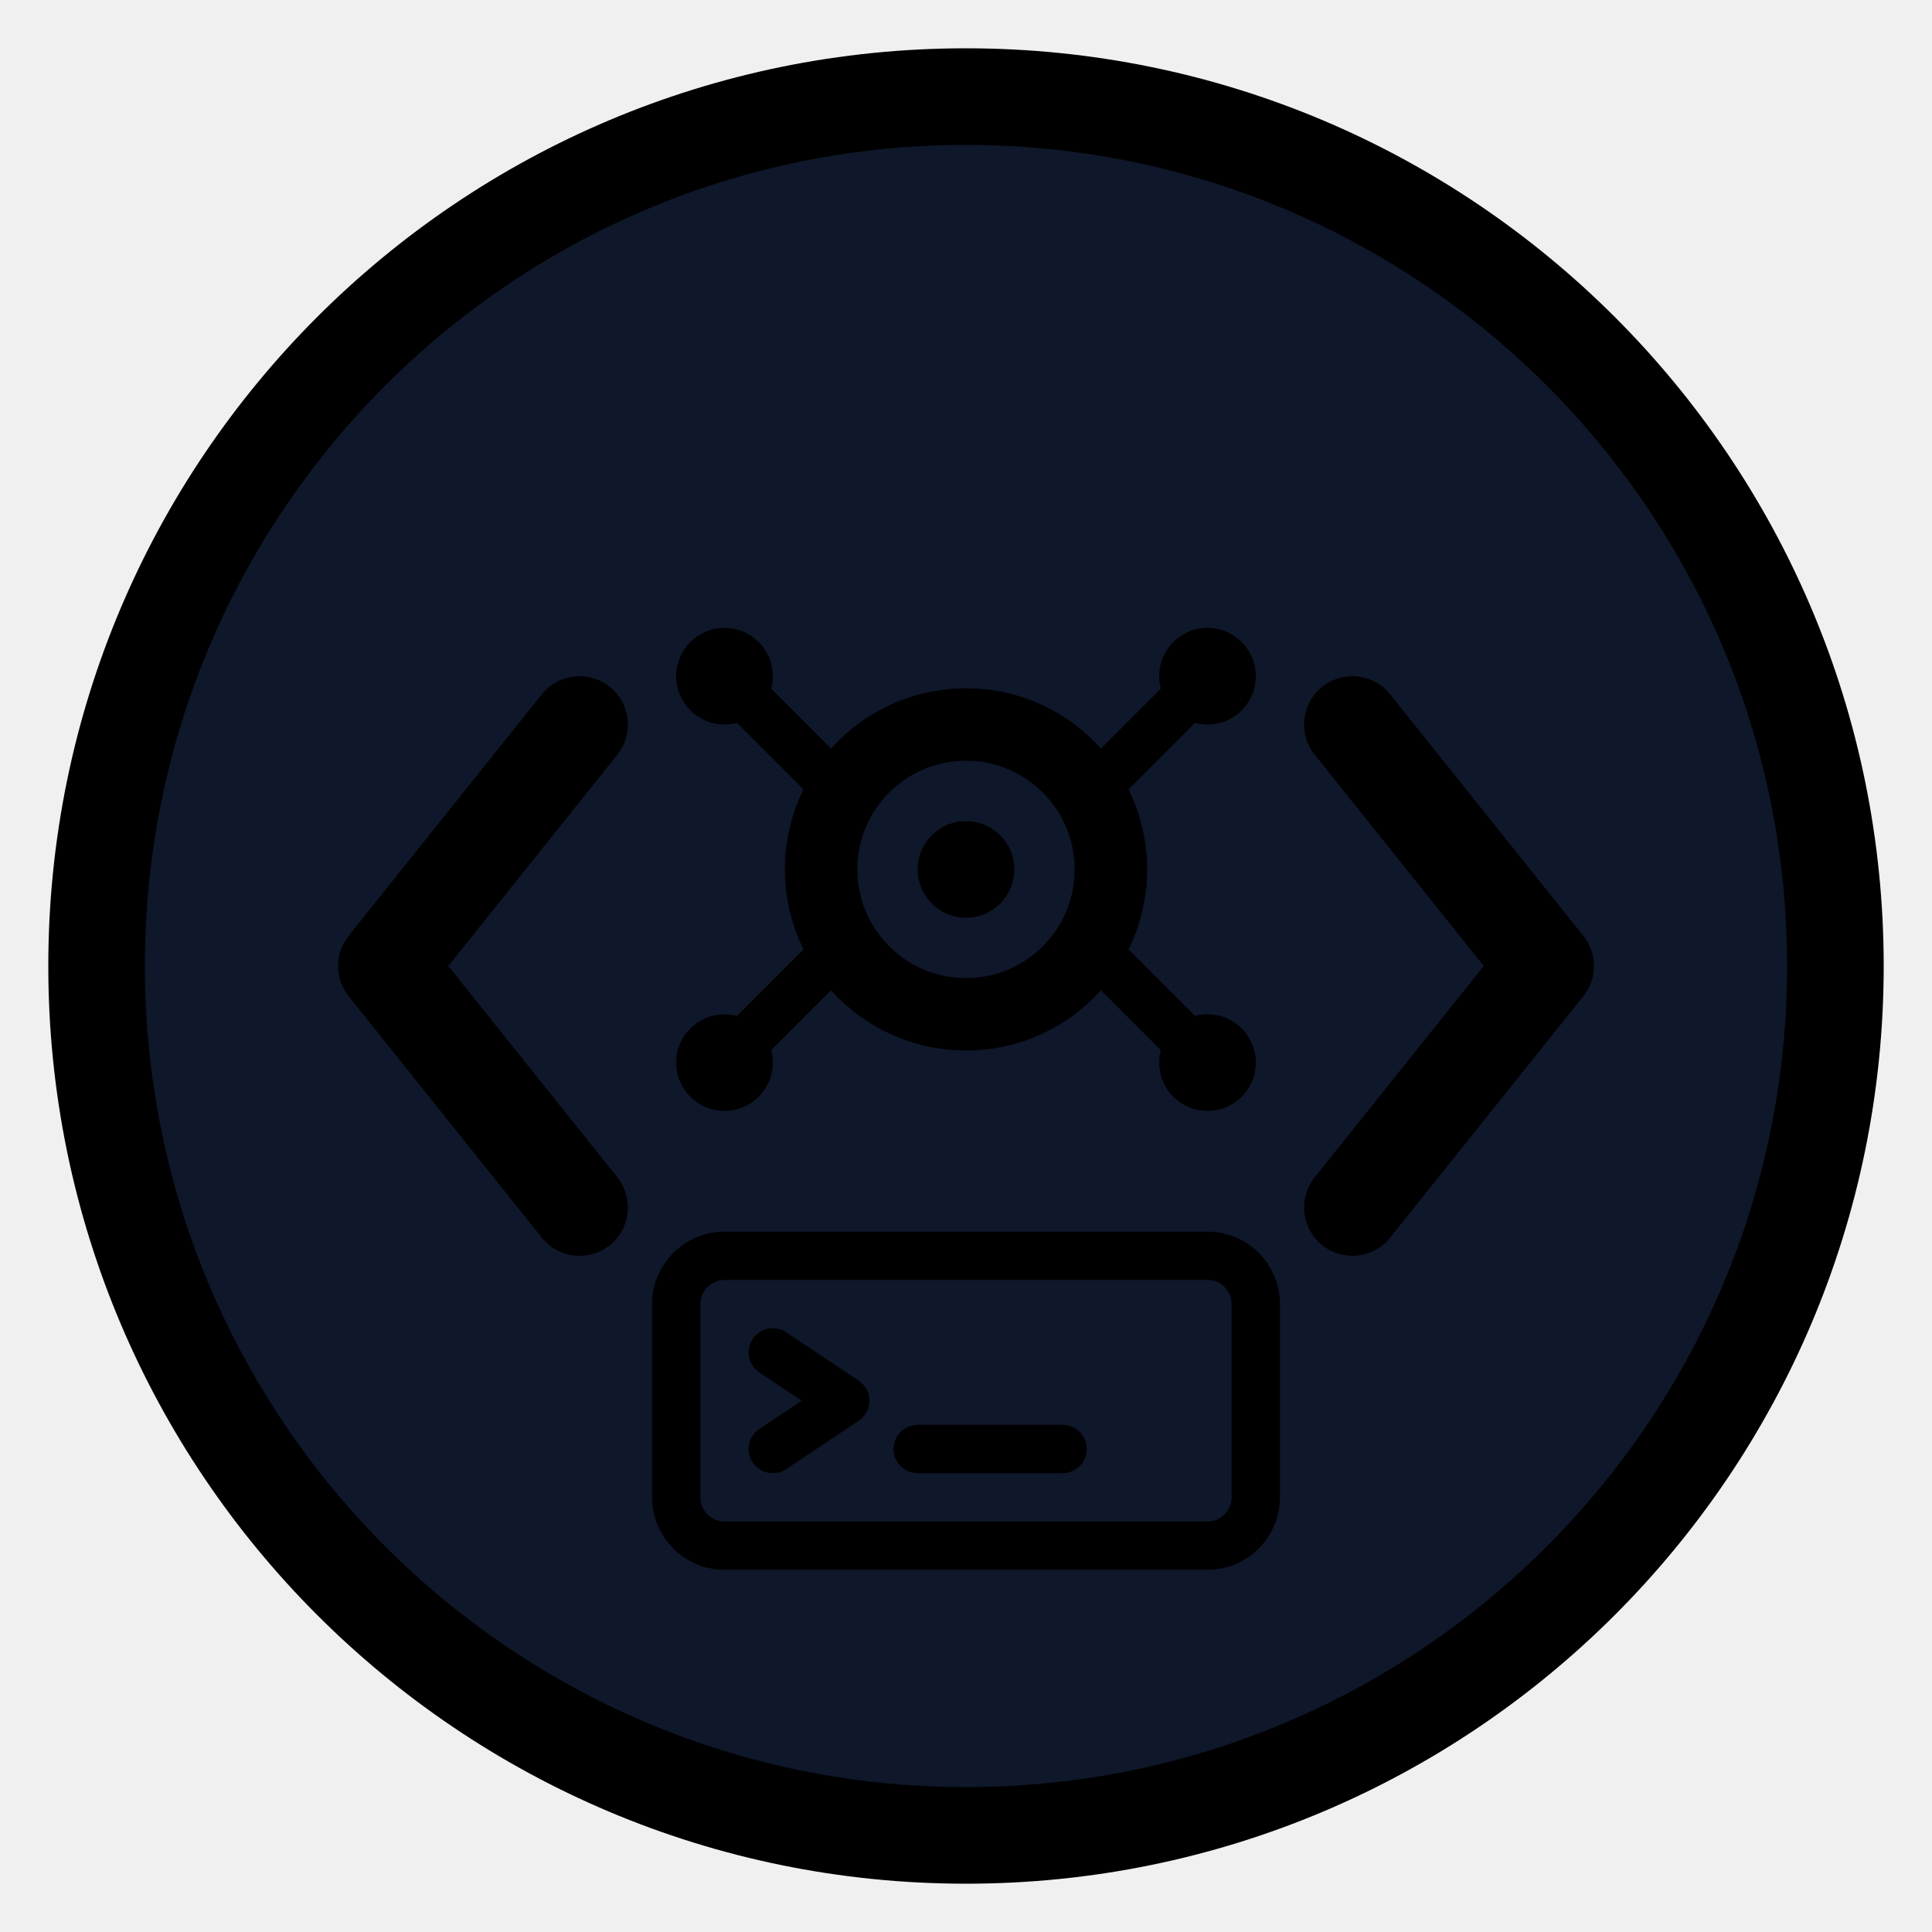
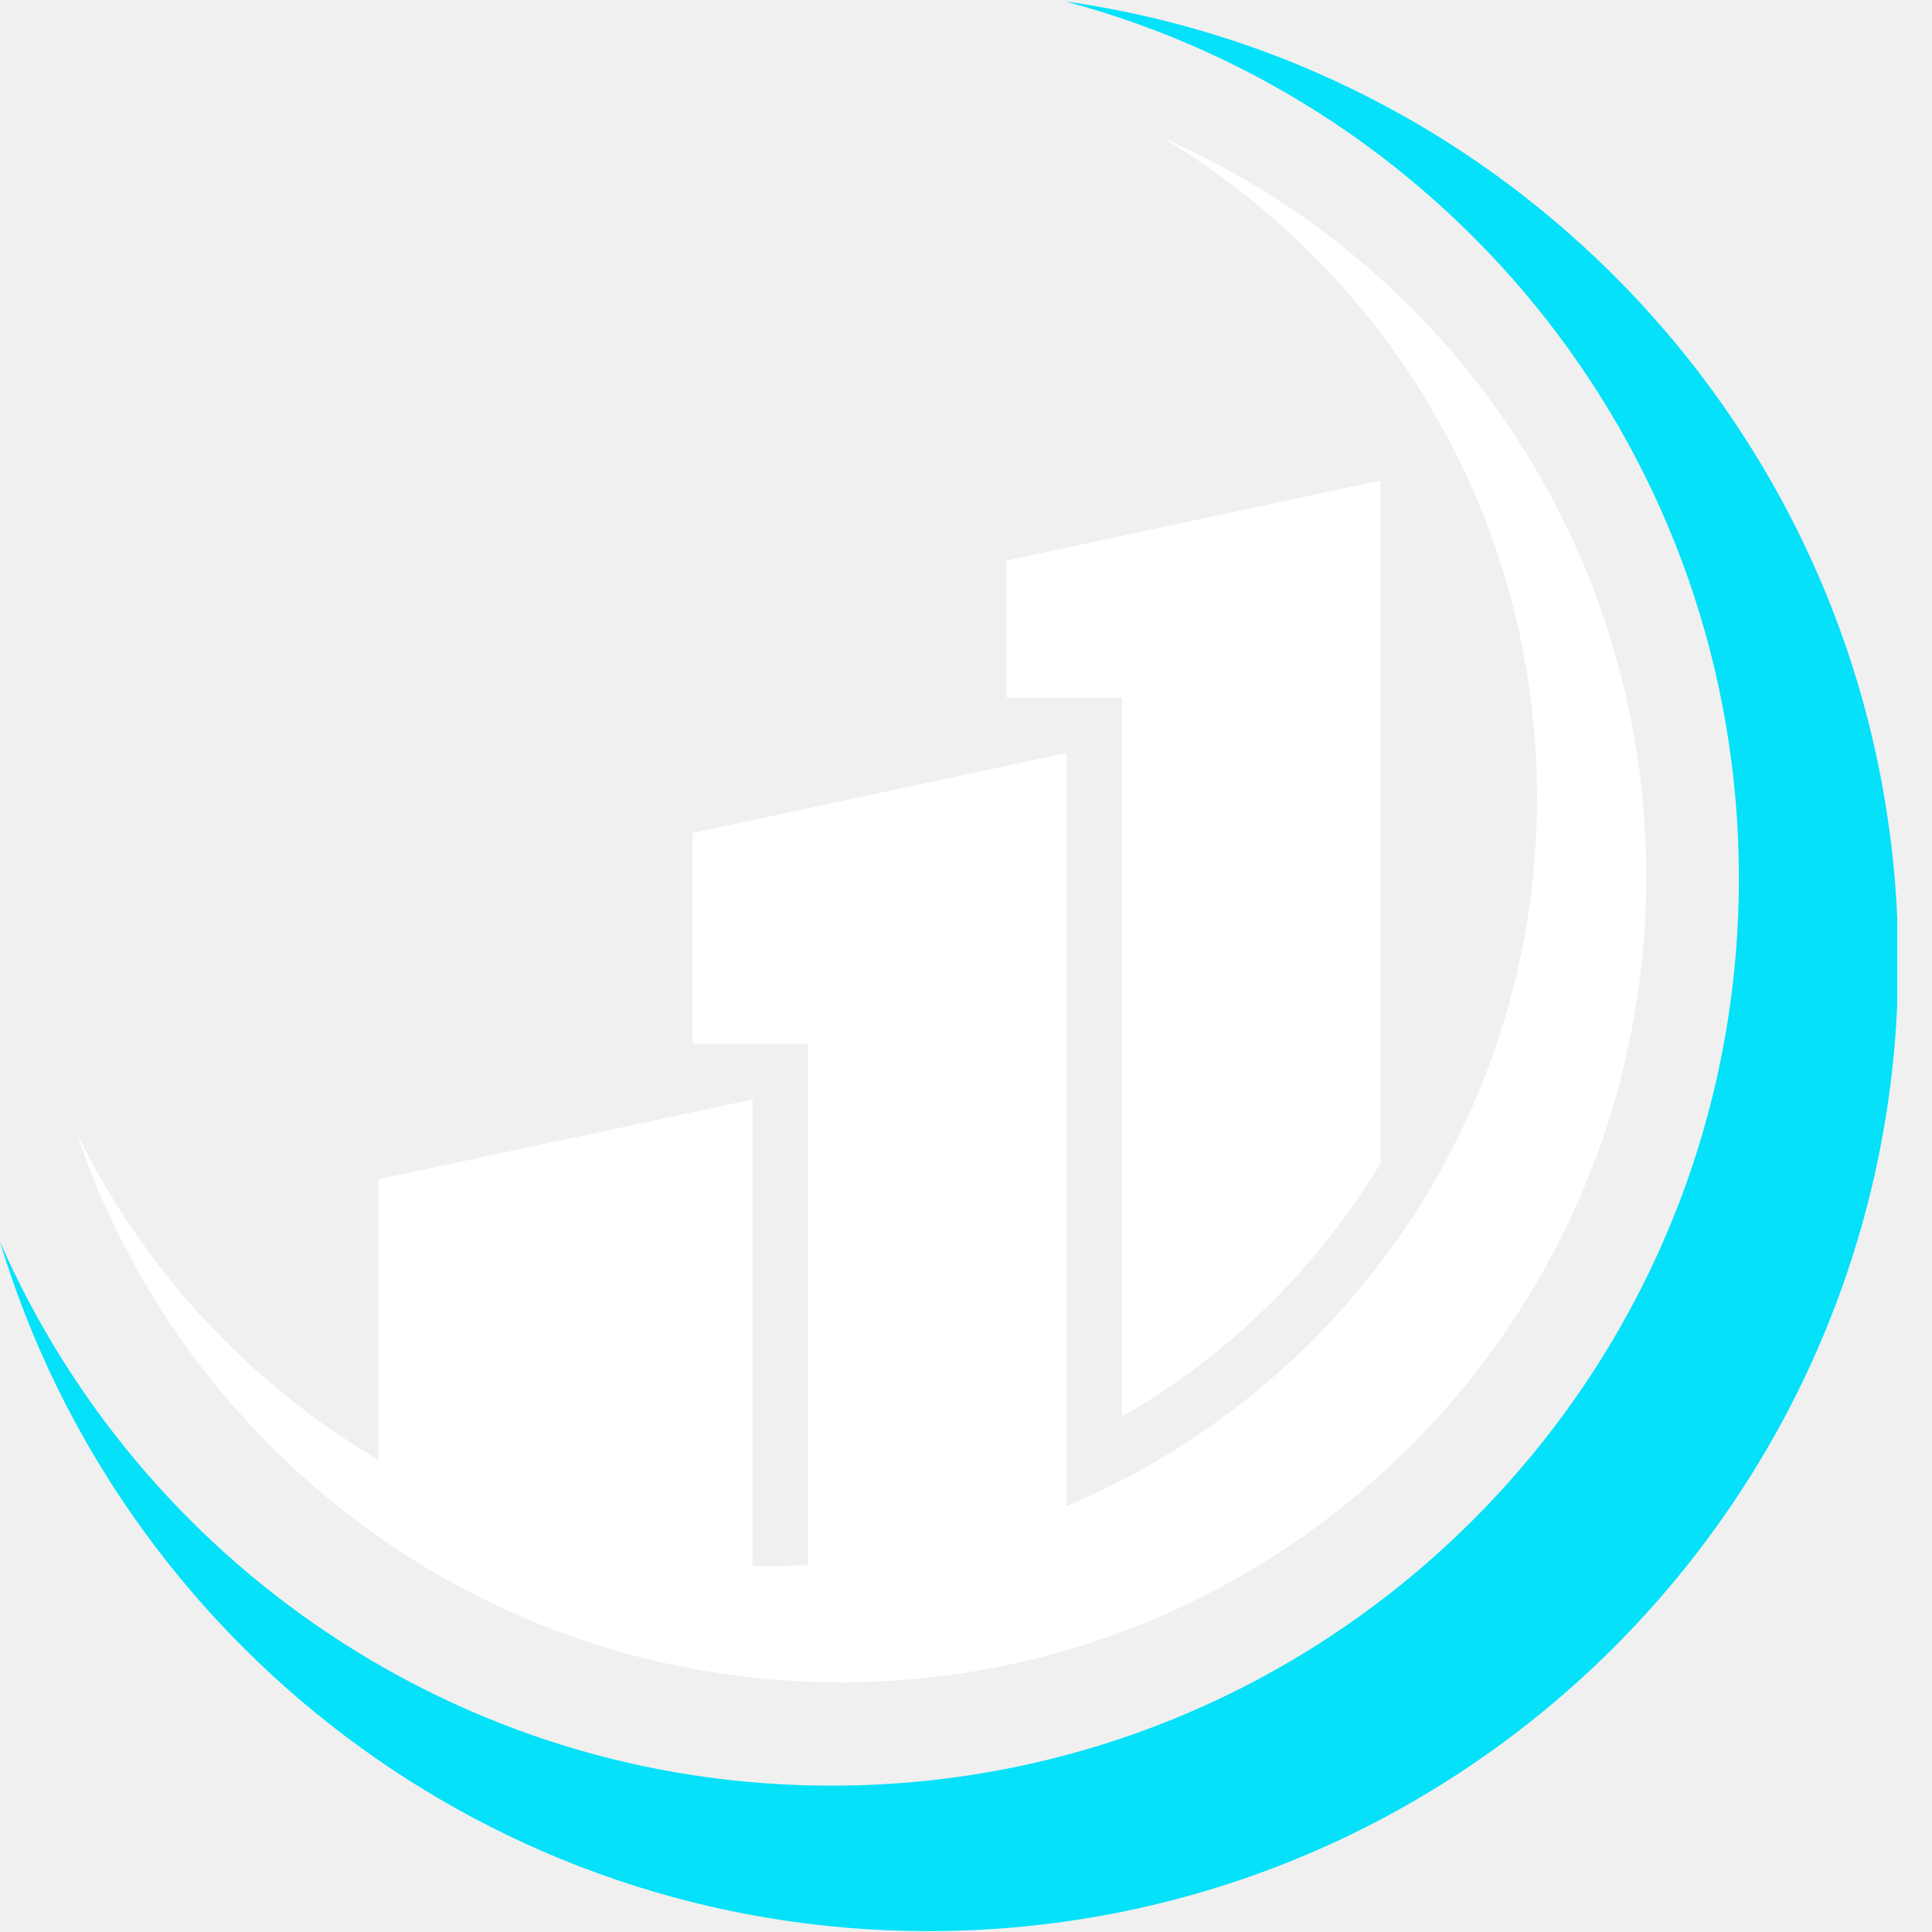
- <svg xmlns="http://www.w3.org/2000/svg" width="40" height="40" viewBox="0 0 40 40" fill="none">
-   <circle cx="20" cy="20" r="18" fill="#0F172A" stroke="currentColor" stroke-width="2" />
-   <path d="M12 15L8 20L12 25" stroke="currentColor" stroke-width="2" stroke-linecap="round" stroke-linejoin="round" />
-   <path d="M28 15L32 20L28 25" stroke="currentColor" stroke-width="2" stroke-linecap="round" stroke-linejoin="round" />
-   <circle cx="20" cy="18" r="3" fill="none" stroke="currentColor" stroke-width="1.5" />
-   <circle cx="20" cy="18" r="1" fill="currentColor" />
-   <path d="M17 16L15 14" stroke="currentColor" stroke-width="1" stroke-linecap="round" />
-   <path d="M23 16L25 14" stroke="currentColor" stroke-width="1" stroke-linecap="round" />
-   <path d="M17 20L15 22" stroke="currentColor" stroke-width="1" stroke-linecap="round" />
-   <path d="M23 20L25 22" stroke="currentColor" stroke-width="1" stroke-linecap="round" />
-   <circle cx="15" cy="14" r="1" fill="currentColor" />
-   <circle cx="25" cy="14" r="1" fill="currentColor" />
-   <circle cx="15" cy="22" r="1" fill="currentColor" />
-   <circle cx="25" cy="22" r="1" fill="currentColor" />
-   <rect x="14" y="26" width="12" height="6" rx="1" fill="none" stroke="currentColor" stroke-width="1" />
-   <path d="M16 28L17.5 29L16 30" stroke="currentColor" stroke-width="1" stroke-linecap="round" stroke-linejoin="round" />
-   <line x1="19" y1="30" x2="22" y2="30" stroke="currentColor" stroke-width="1" stroke-linecap="round" />
+ <svg xmlns="http://www.w3.org/2000/svg" width="500" zoomAndPan="magnify" viewBox="0 0 375 375" height="500" preserveAspectRatio="xMidYMid meet" version="1.2">
+   <defs>
+     <clipPath id="ec32323f37">
+       <path d="M 0 0 L 368.25 0 L 368.25 375 L 0 375 Z M 0 0 " />
+     </clipPath>
+   </defs>
+   <g id="866888b522">
+     <g clip-rule="nonzero" clip-path="url(#ec32323f37)">
+       <path style=" stroke:none;fill-rule:nonzero;fill:#04e1f9;fill-opacity:1;" d="M 206.781 0.277 C 282.051 20.301 337.516 88.895 337.516 170.469 C 337.516 267.742 258.66 346.598 161.383 346.598 C 89.207 346.598 27.207 303.164 0 241.02 C 23.348 318.438 95.176 374.832 180.207 374.832 C 284.164 374.832 368.438 290.559 368.438 186.602 C 368.438 91.672 298.148 13.191 206.781 0.277 " />
+     </g>
+     <path style=" stroke:none;fill-rule:nonzero;fill:#ffffff;fill-opacity:1;" d="M 195.371 108.797 L 195.371 135.414 L 217.781 135.414 L 217.781 274.941 C 238.43 263.105 255.754 246.121 267.977 225.719 L 267.977 93.285 L 195.371 108.797 " />
+     <path style=" stroke:none;fill-rule:nonzero;fill:#ffffff;fill-opacity:1;" d="M 225.645 26.75 C 269.176 52.797 298.332 100.398 298.332 154.816 C 298.332 216.68 260.668 269.746 207.023 292.34 L 207.023 146.168 L 134.422 161.68 L 134.422 202.637 L 156.828 202.637 L 156.828 303.789 C 154.289 303.918 151.734 303.98 149.168 303.98 C 148.129 303.98 147.105 303.949 146.074 303.93 L 146.074 213.395 L 73.469 228.906 L 73.469 283.371 C 48.121 268.41 27.582 246.18 14.734 219.535 C 35.418 281.695 94.02 326.539 163.133 326.539 C 249.516 326.539 319.543 256.512 319.543 170.129 C 319.543 105.977 280.902 50.875 225.645 26.75 " />
+   </g>
</svg>
